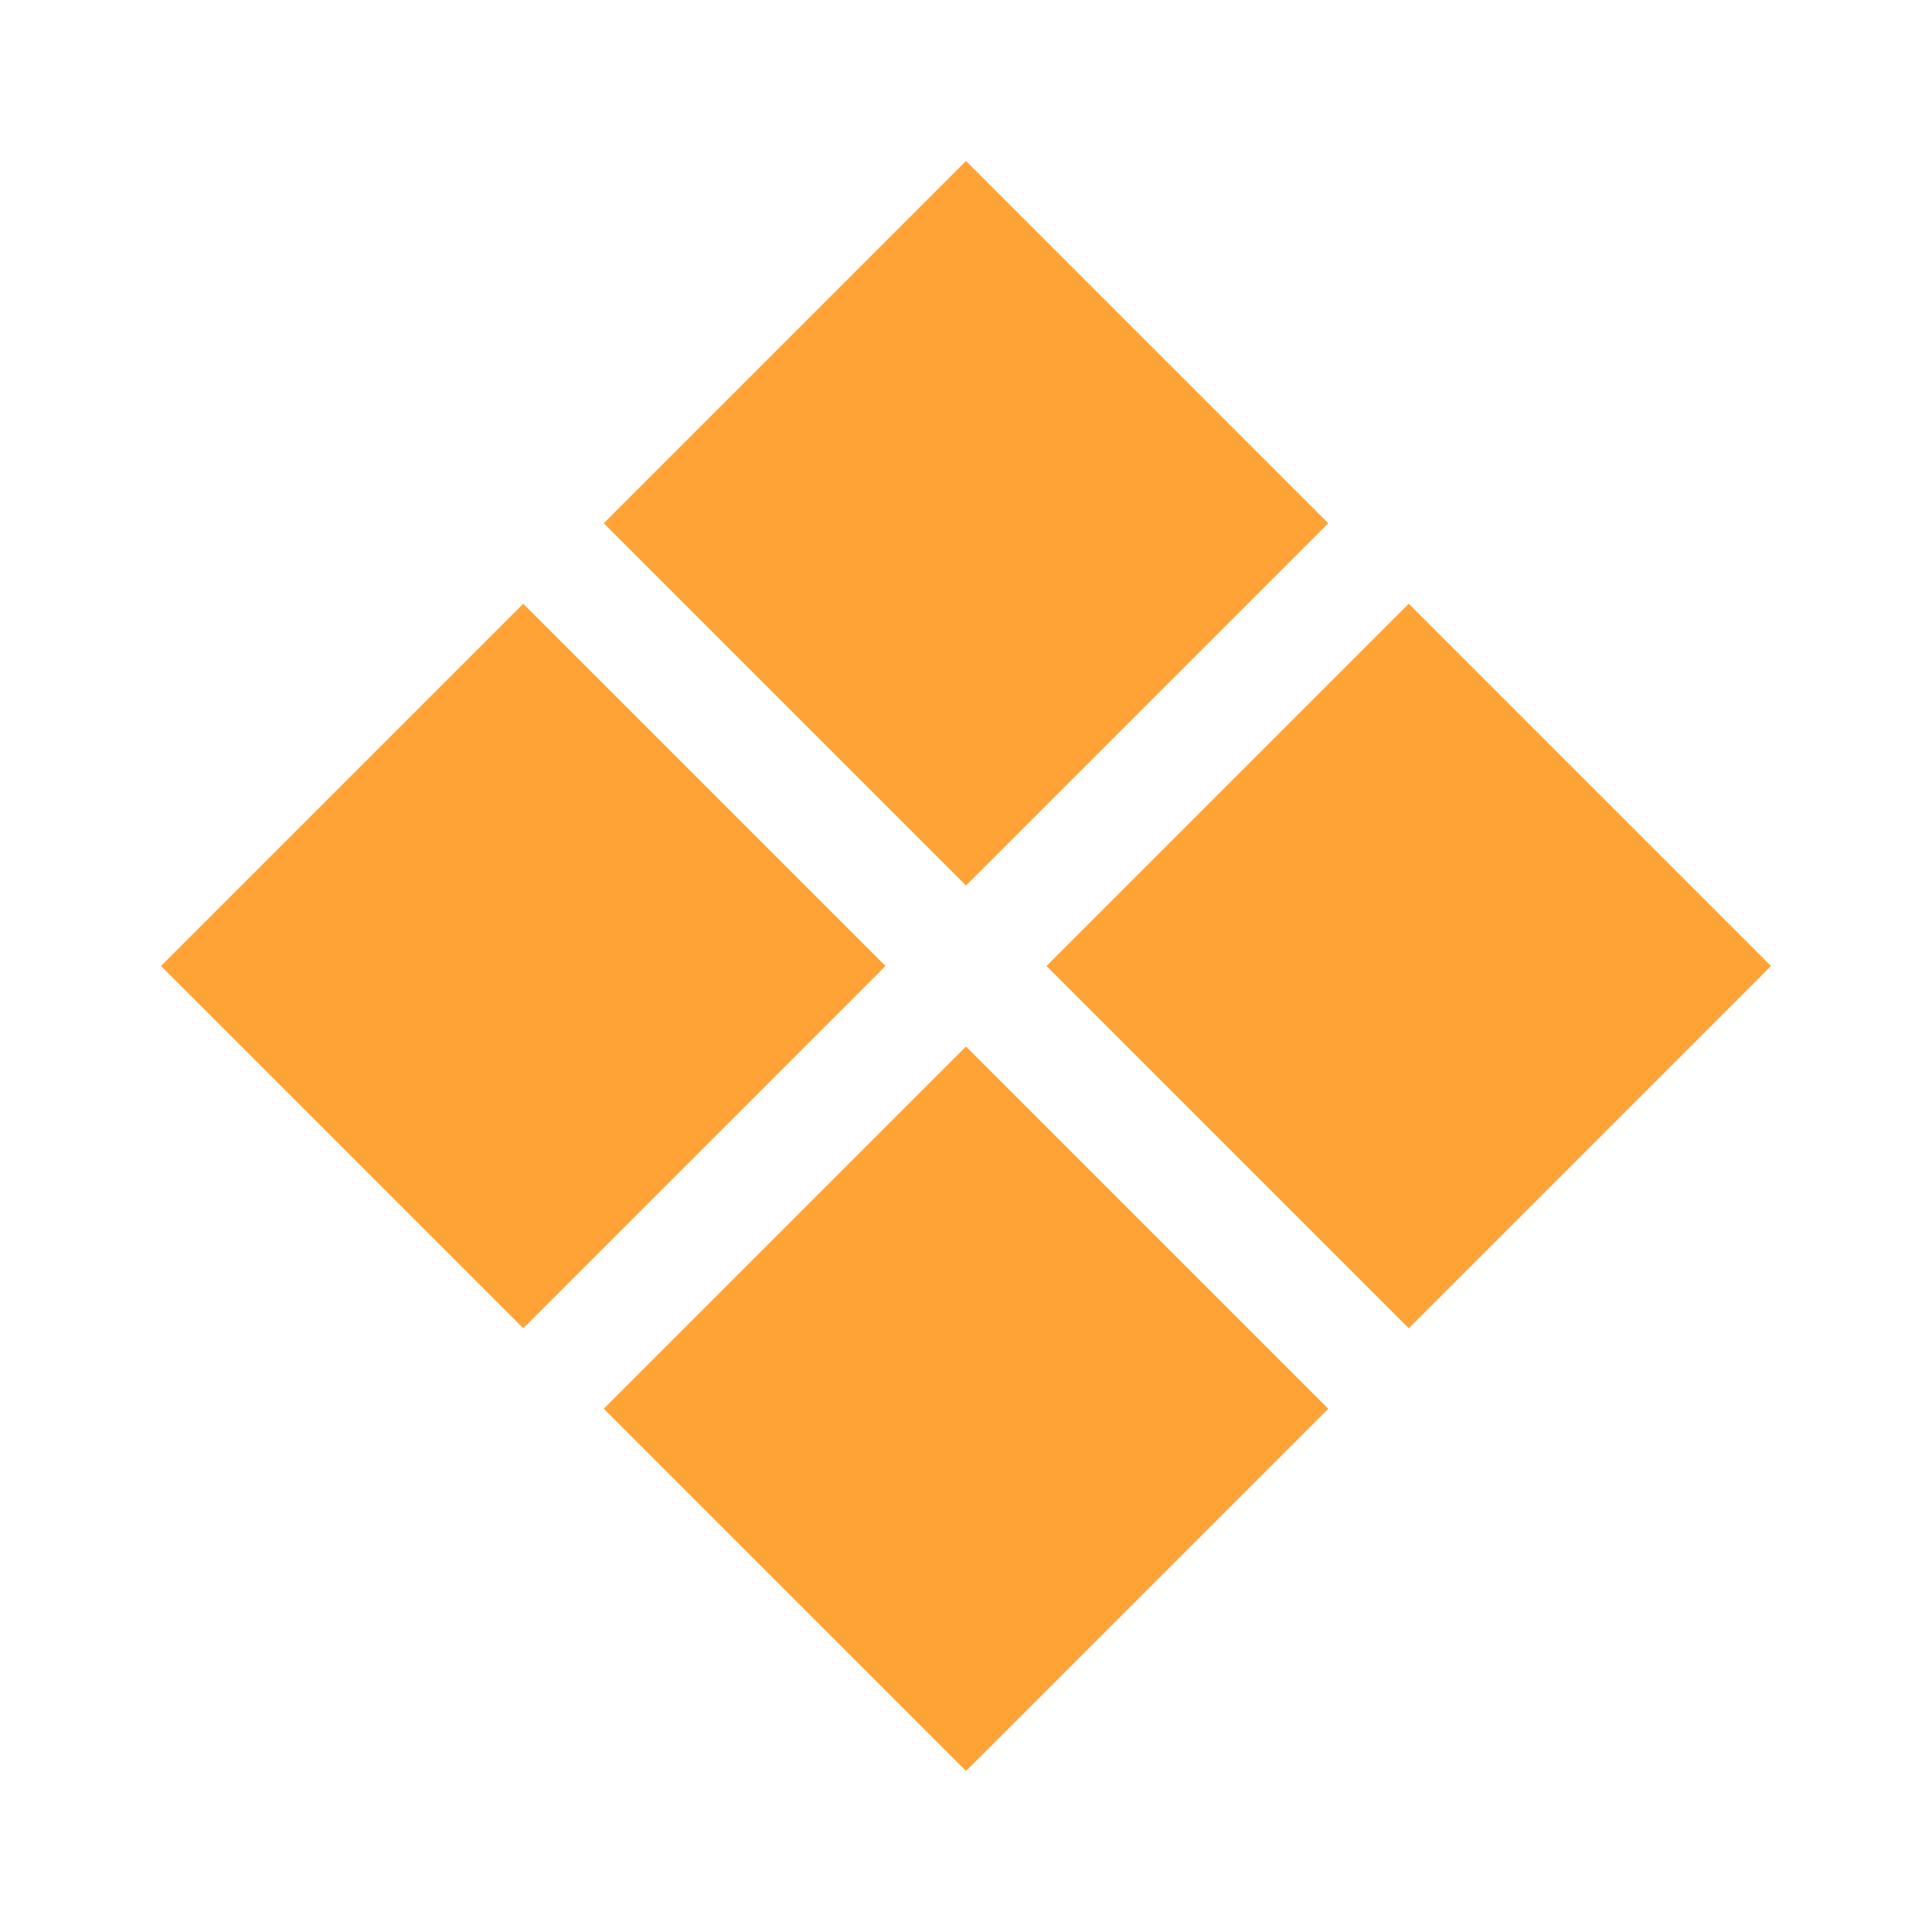
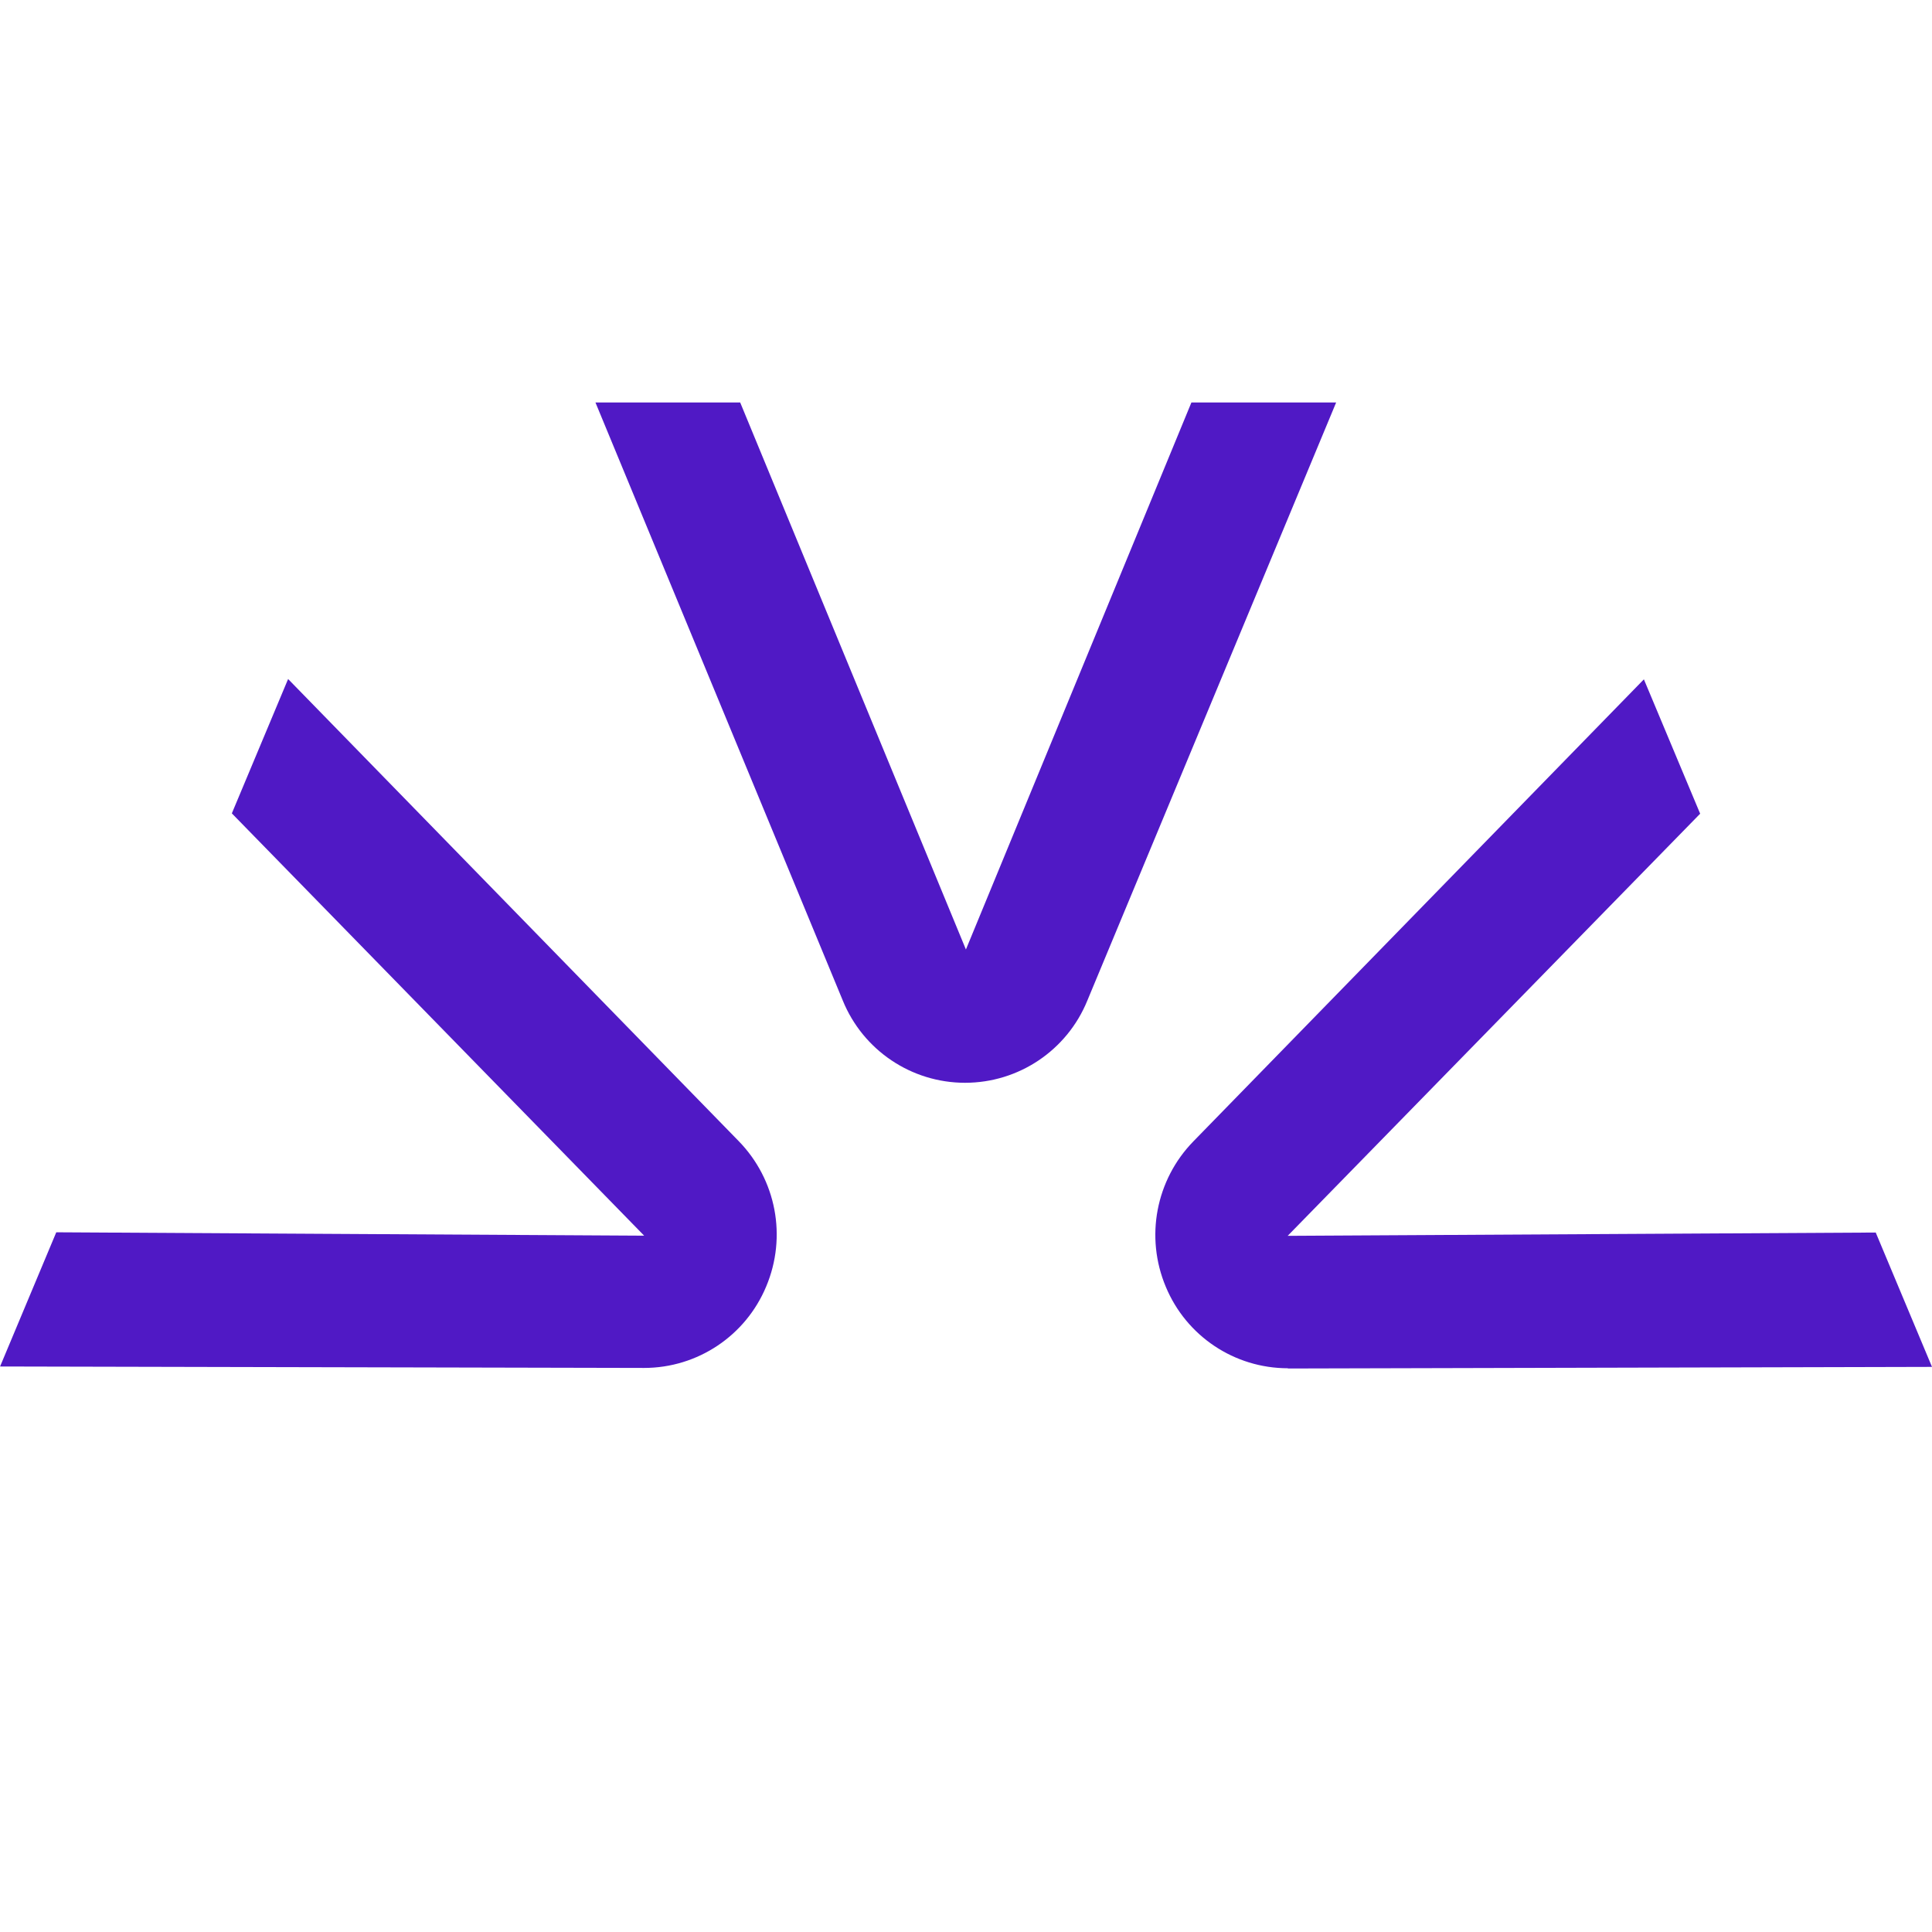
- <svg xmlns="http://www.w3.org/2000/svg" viewBox="0 0 24 24">
-   <path d="M7.5 6.5L12 2l4.5 4.5L12 11 7.5 6.5zM2 12l4.5-4.5L11 12l-4.5 4.5L2 12zm11 0l4.5-4.5L22 12l-4.5 4.5L13 12zM7.5 17.5L12 13l4.5 4.5L12 22l-4.5-4.5z" fill="#FFA337" />
+ <svg xmlns="http://www.w3.org/2000/svg" height="1em" style="flex:none;line-height:1" viewBox="0 0 24 24" width="1em">
+   <path clip-rule="evenodd" d="M14.8 5l-2.801 6.795L9.195 5H7.397l3.072 7.428a1.64 1.64 0 003.038.002L16.598 5H14.8zm1.196 10.352l5.124-5.244-.699-1.669-5.596 5.739a1.664 1.664 0 00-.343 1.807 1.642 1.642 0 001.516 1.012L16 17l8-.02-.699-1.669-7.303.041h-.002zM2.88 10.104l.699-1.669 5.596 5.739c.468.479.603 1.189.343 1.807a1.643 1.643 0 01-1.516 1.012l-8-.018-.002.002.699-1.669 7.303.042-5.122-5.246z" fill="#5019C5" fill-rule="evenodd" />
</svg>
